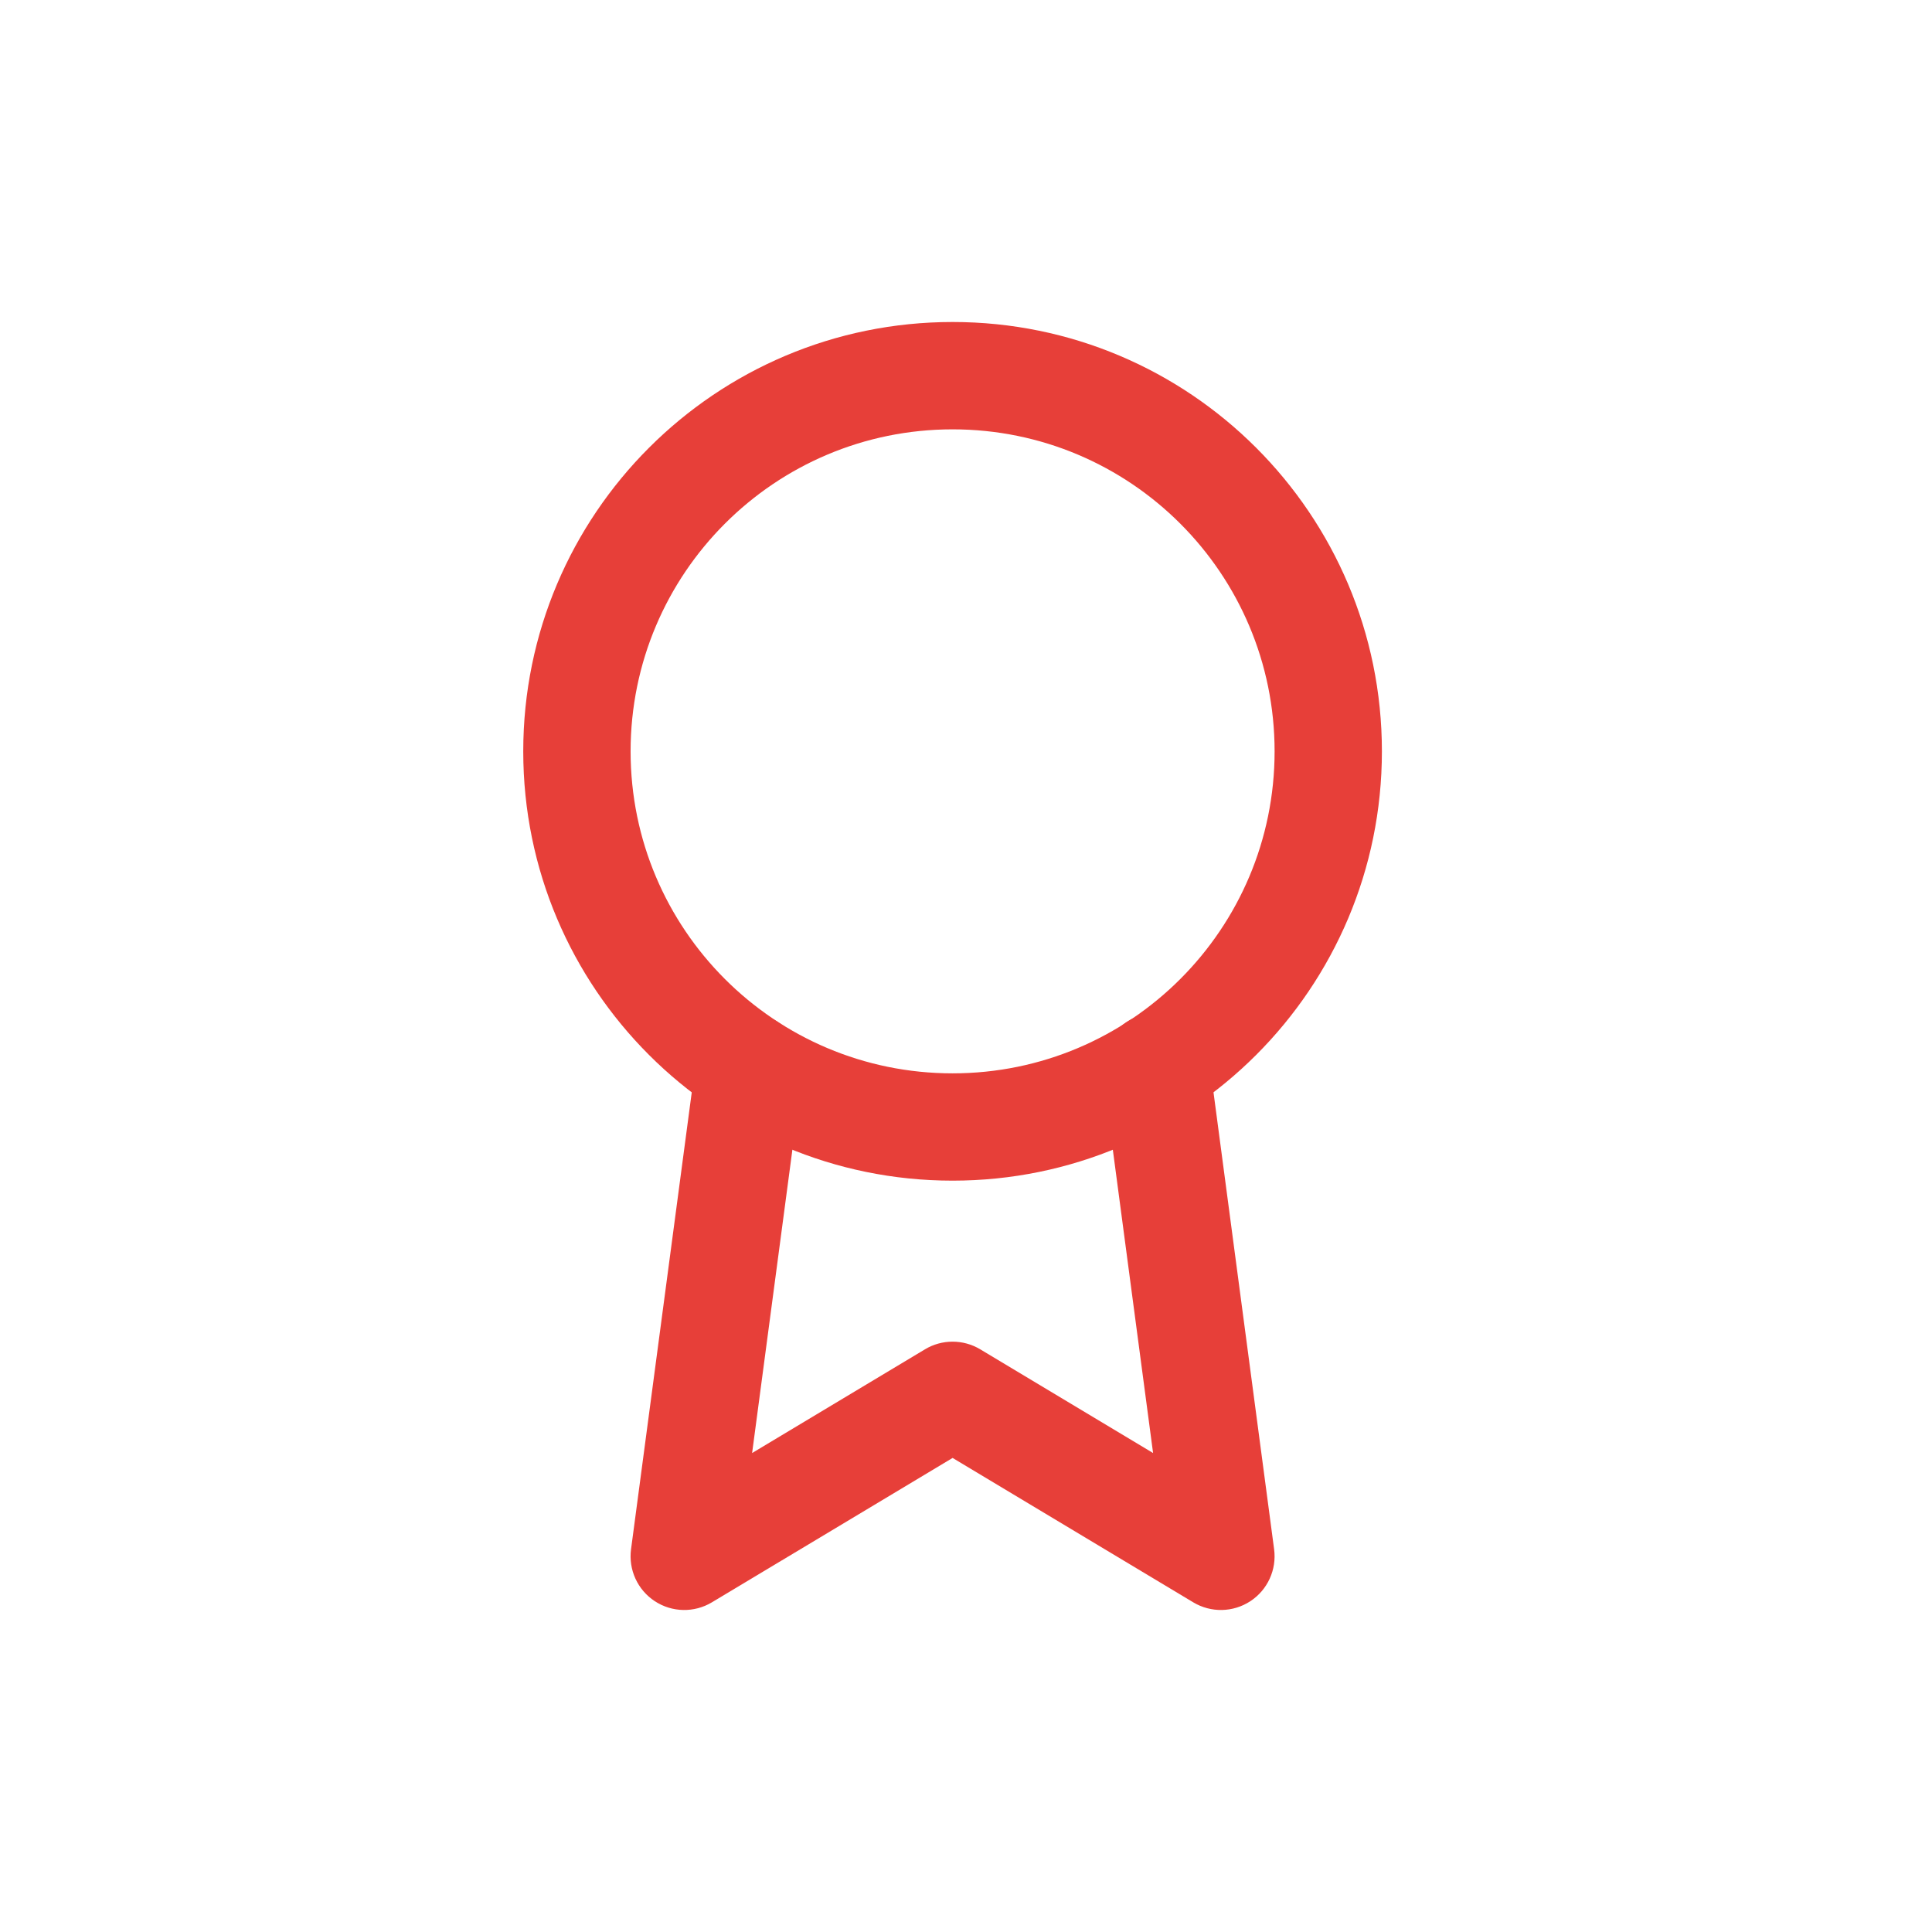
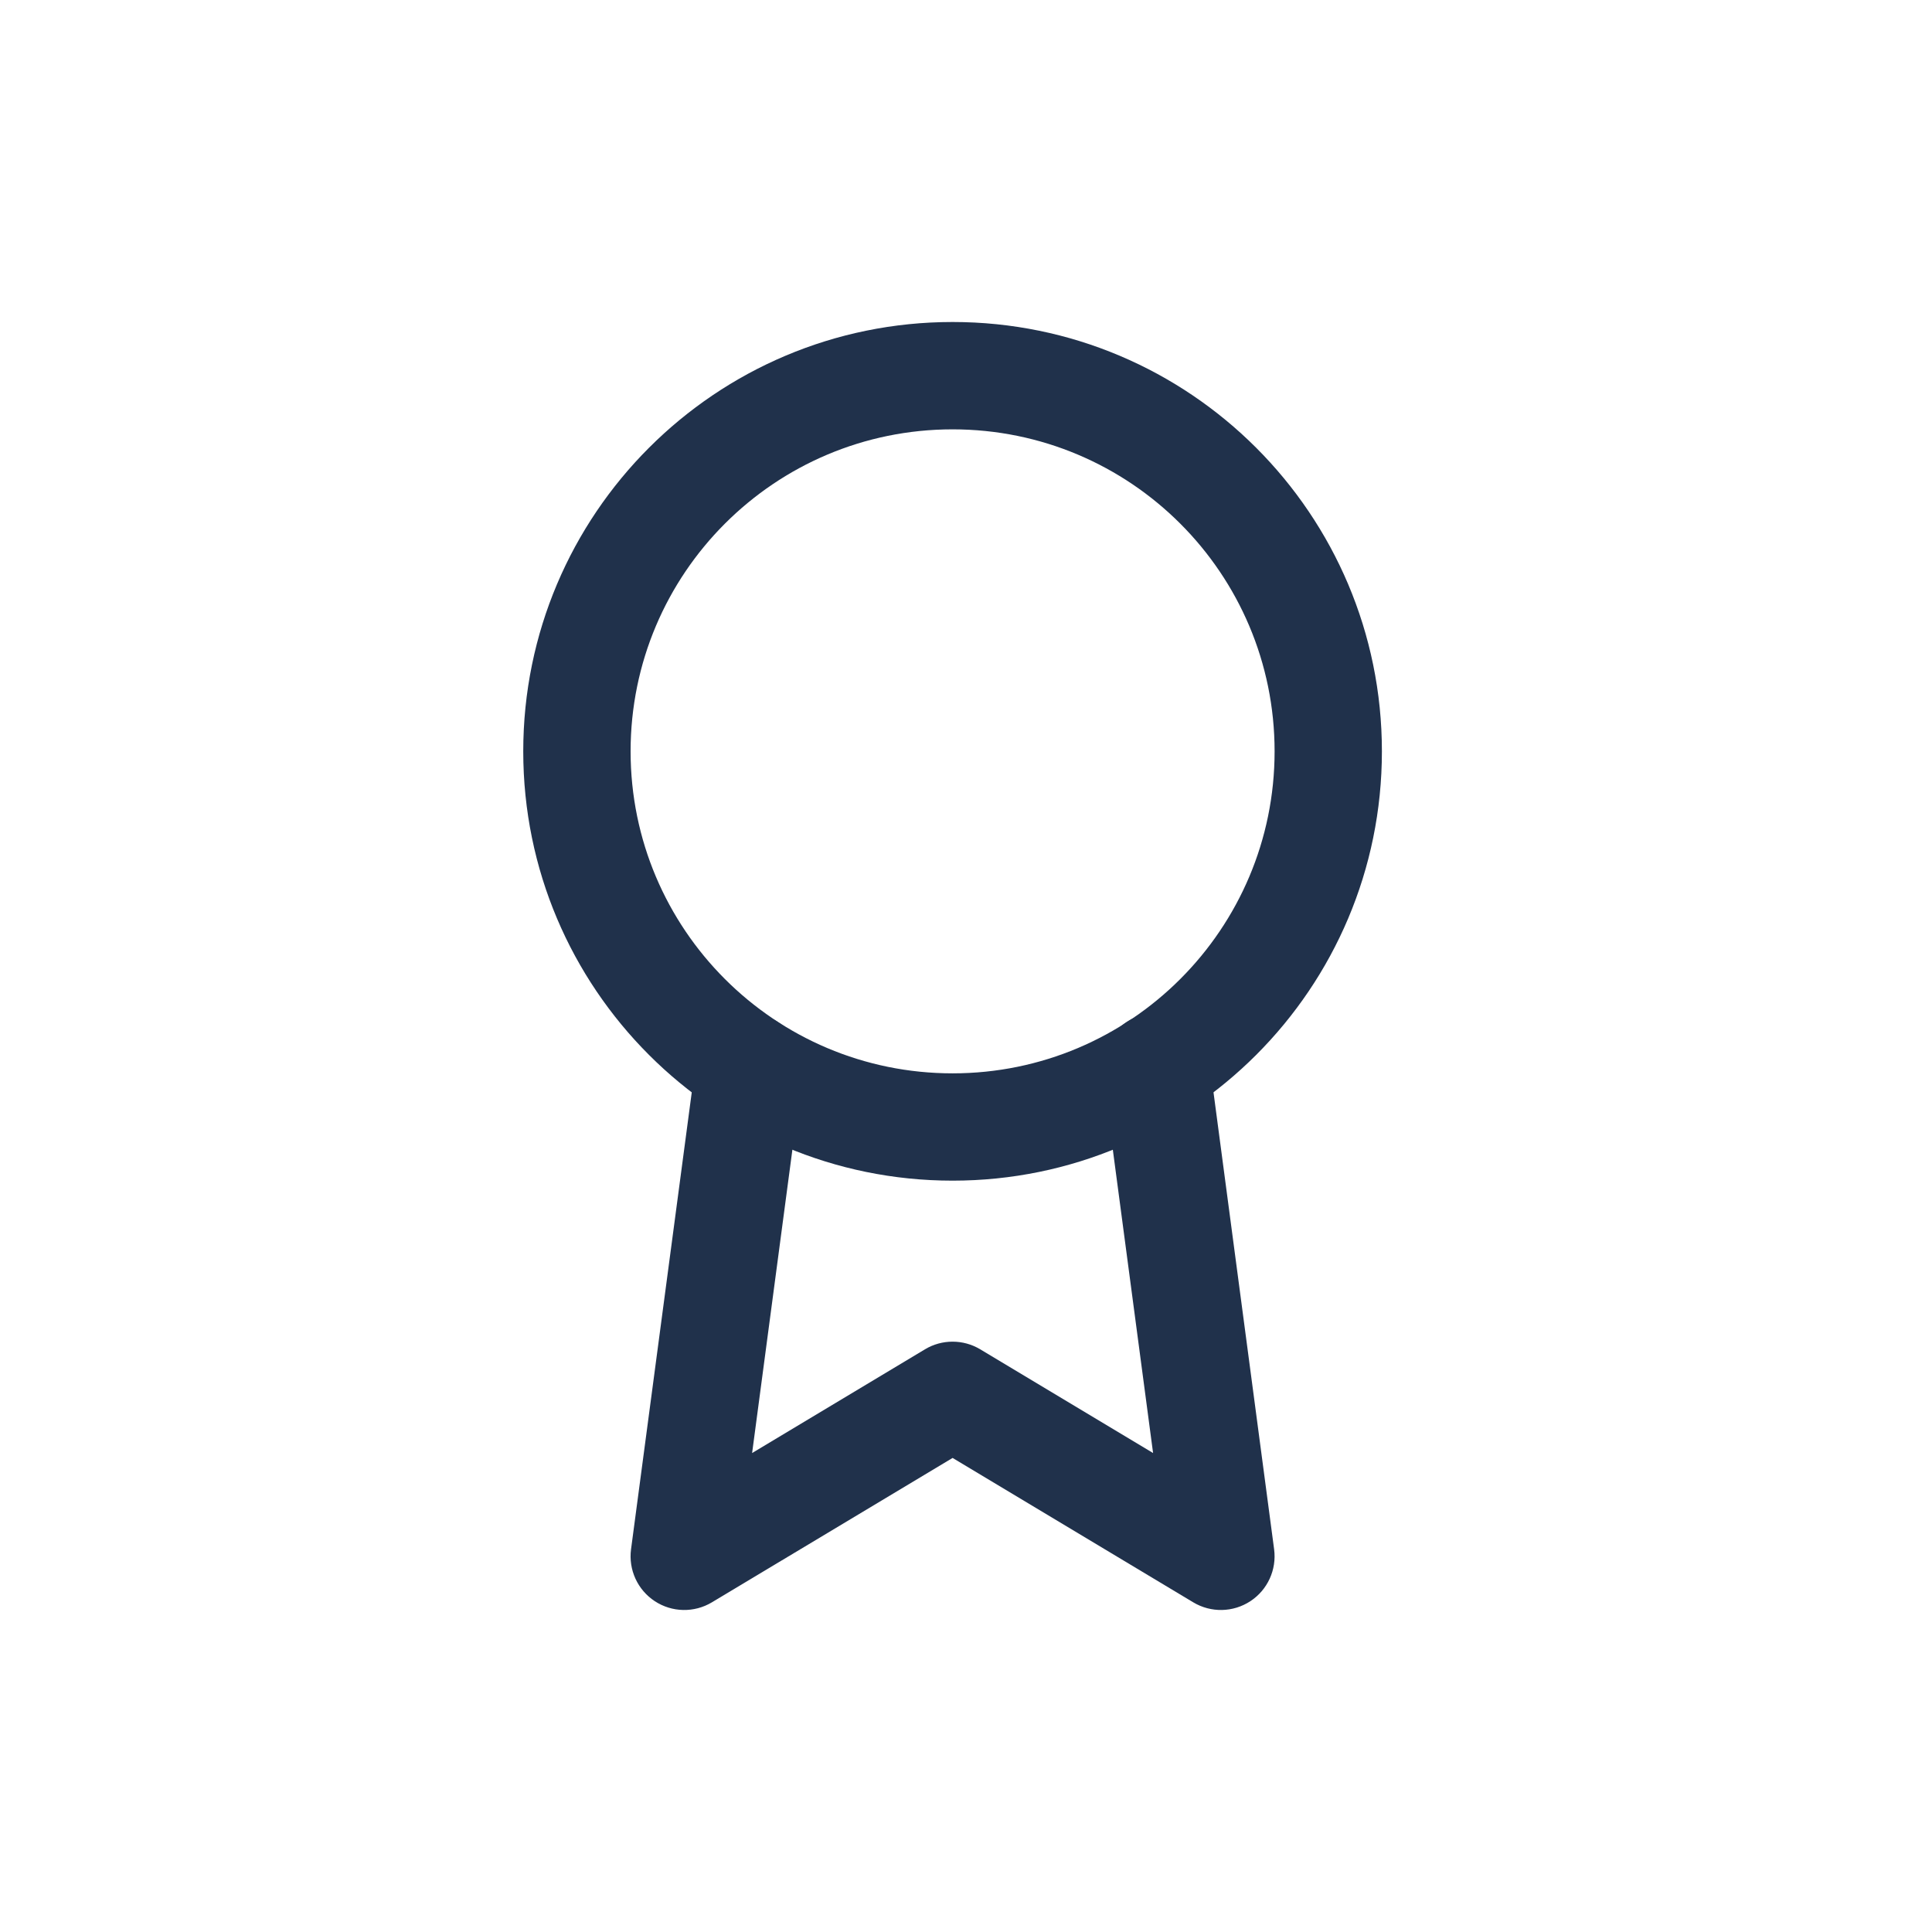
<svg xmlns="http://www.w3.org/2000/svg" width="48" height="48" viewBox="0 0 48 48" fill="none">
-   <path fill-rule="evenodd" clip-rule="evenodd" d="M23.667 10.667C19.248 10.667 15.667 14.248 15.667 18.667C15.667 23.085 19.248 26.667 23.667 26.667C28.085 26.667 31.667 23.085 31.667 18.667C31.667 14.248 28.085 10.667 23.667 10.667ZM13 18.667C13 12.776 17.776 8 23.667 8C29.558 8 34.333 12.776 34.333 18.667C34.333 24.558 29.558 29.333 23.667 29.333C17.776 29.333 13 24.558 13 18.667Z" fill="#E73F39" />
-   <path fill-rule="evenodd" clip-rule="evenodd" d="M28.545 25.185C29.275 25.088 29.945 25.601 30.042 26.331L31.655 38.491C31.722 38.999 31.493 39.5 31.065 39.781C30.637 40.062 30.086 40.073 29.647 39.81L23.667 36.222L17.686 39.81C17.247 40.073 16.696 40.062 16.268 39.781C15.84 39.5 15.611 38.999 15.678 38.491L17.292 26.344C17.389 25.614 18.059 25.101 18.789 25.198C19.519 25.295 20.032 25.966 19.935 26.696L18.686 36.1L22.981 33.523C23.403 33.27 23.93 33.27 24.353 33.523L28.648 36.1L27.398 26.682C27.301 25.952 27.815 25.282 28.545 25.185Z" fill="#E73F39" />
+   <path fill-rule="evenodd" clip-rule="evenodd" d="M23.667 10.667C19.248 10.667 15.667 14.248 15.667 18.667C15.667 23.085 19.248 26.667 23.667 26.667C28.085 26.667 31.667 23.085 31.667 18.667C31.667 14.248 28.085 10.667 23.667 10.667ZM13 18.667C13 12.776 17.776 8 23.667 8C29.558 8 34.333 12.776 34.333 18.667C34.333 24.558 29.558 29.333 23.667 29.333C17.776 29.333 13 24.558 13 18.667Z" fill="#20314B" />
+   <path fill-rule="evenodd" clip-rule="evenodd" d="M28.545 25.185C29.275 25.088 29.945 25.601 30.042 26.331L31.655 38.491C31.722 38.999 31.493 39.5 31.065 39.781C30.637 40.062 30.086 40.073 29.647 39.81L23.667 36.222L17.686 39.81C17.247 40.073 16.696 40.062 16.268 39.781C15.84 39.5 15.611 38.999 15.678 38.491L17.292 26.344C17.389 25.614 18.059 25.101 18.789 25.198C19.519 25.295 20.032 25.966 19.935 26.696L18.686 36.1L22.981 33.523C23.403 33.27 23.93 33.27 24.353 33.523L28.648 36.1L27.398 26.682C27.301 25.952 27.815 25.282 28.545 25.185Z" fill="#20314B" />
</svg>
